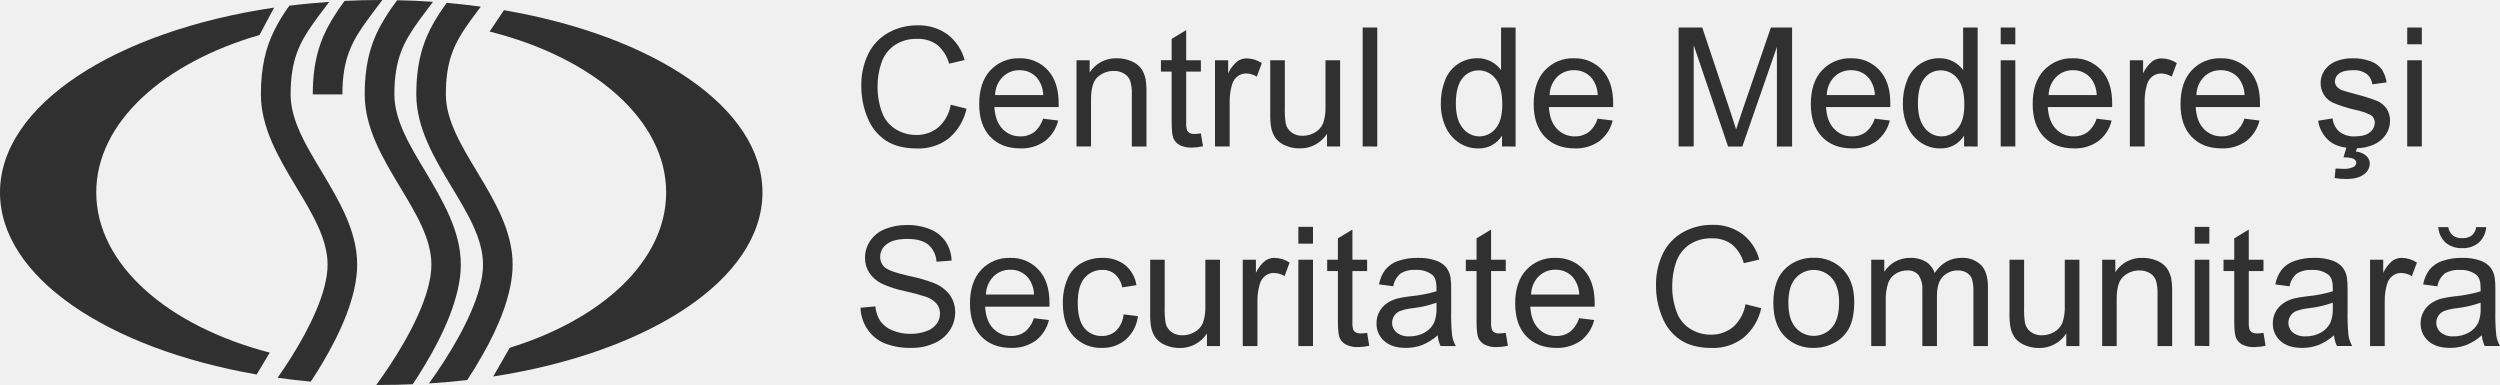
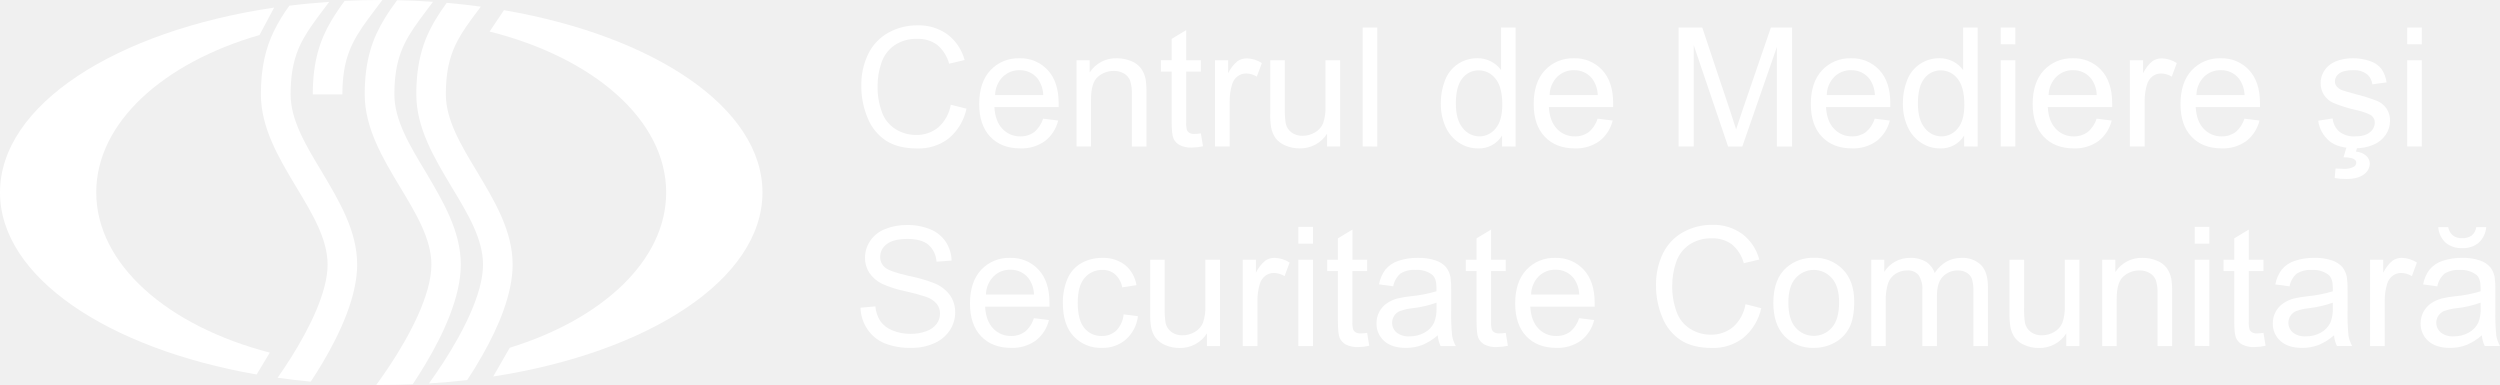
<svg xmlns="http://www.w3.org/2000/svg" width="878.99" height="135.34" viewBox="0 0 878.99 135.34">
  <g id="CMSC_logotype_w" transform="translate(-60.5 -182.33)">
-     <path id="Path_1" data-name="Path 1" d="M328.58,250c0,30.46-39.85,56.22-94.67,64.7l5.81-10.1c32.64-10.07,55-30.73,55-54.6,0-25.55-25.65-47.43-62.08-56.58l5.05-7.51h0C290.55,195,328.58,220.25,328.58,250Z" fill="#303030" />
-     <path id="Path_2" data-name="Path 2" d="M155.36,306.31,150.73,314c-52.51-9.16-90.23-34.34-90.23-64,0-30.78,40.68-56.75,96.38-65l-5.14,9.64c-33.93,9.8-57.4,30.88-57.4,55.32C94.34,275.3,119.48,297,155.36,306.31Z" fill="#303030" />
-     <path id="Path_3" data-name="Path 3" d="M186.08,275.38c0,11.16-6,24.14-12.15,34.49h0c-1.4,2.37-2.82,4.61-4.17,6.64-4-.36-7.83-.83-11.66-1.37,1.5-2.13,3.11-4.52,4.74-7.1,6.39-10.15,12.84-23,12.84-32.66,0-9-5.32-17.86-11-27.25-6.11-10.21-12.45-20.76-12.45-32.62,0-9.57,1.73-16.37,4.55-22.18a59,59,0,0,1,5.46-9c4.56-.57,9.22-1,14-1.34l-1.66,2.22c-1.46,1.93-2.8,3.7-4,5.42-5,7-7.9,13.18-7.9,24.9,0,9,5.32,17.86,11,27.25C179.74,253,186.08,263.52,186.08,275.38Z" fill="#303030" />
-     <path id="Path_4" data-name="Path 4" d="M194.93,182.33c-.73,1-1.44,1.93-2.15,2.86-1,1.29-1.9,2.53-2.77,3.71-5.76,7.82-9.13,14-9.13,26.61H170.47c0-11.58,2.53-19.1,6.43-25.74a85.138,85.138,0,0,1,4.77-7.13q6.35-.31,12.87-.31Z" fill="#303030" />
-     <path id="Path_5" data-name="Path 5" d="M222.52,275.38c0,11.37-6.22,24.6-12.49,35.05h0c-1.49,2.53-3,4.87-4.42,7h0q-5.475.24-11,.24h-1.82c1.39-1.9,2.94-4.1,4.54-6.52,7-10.52,14.85-25.05,14.85-35.76,0-9-5.32-17.86-11-27.25-6.12-10.21-12.45-20.76-12.45-32.62,0-12.12,2.78-19.79,7-26.66,1.33-2.2,2.81-4.31,4.4-6.45q6.39.1,12.61.56c-.57.75-1.13,1.51-1.68,2.23-1.1,1.47-2.16,2.85-3.12,4.19-5.54,7.6-8.78,13.75-8.78,26.13,0,9,5.32,17.86,11,27.25C216.18,253,222.52,263.52,222.52,275.38Z" fill="#303030" />
-     <path id="Path_6" data-name="Path 6" d="M240.74,275.38c0,10.22-5,22-10.61,31.81-1.77,3.15-3.6,6.11-5.35,8.75q-6.61.78-13.46,1.2c1.56-2.15,3.31-4.68,5.1-7.44,6.71-10.38,13.91-24.1,13.91-34.32,0-9-5.32-17.86-11-27.25-6.12-10.21-12.46-20.76-12.46-32.62,0-11.5,2.52-19,6.35-25.61h0a75.992,75.992,0,0,1,4.34-6.57c4.08.35,8.07.81,12,1.34-.13.19-.26.35-.39.52-1.74,2.31-3.32,4.4-4.71,6.43-4.57,6.65-7.2,12.74-7.2,23.89,0,9,5.33,17.86,11,27.25C234.4,253,240.74,263.52,240.74,275.38Z" fill="#303030" />
-     <path id="Path_7" data-name="Path 7" d="M394.79,219.15l5.53,1.39A18.62,18.62,0,0,1,394.06,231,17.25,17.25,0,0,1,383,234.53q-6.76,0-11-2.75a17.18,17.18,0,0,1-6.45-8,28.36,28.36,0,0,1-2.21-11.22,24.69,24.69,0,0,1,2.49-11.4,17.16,17.16,0,0,1,7.11-7.39,20.68,20.68,0,0,1,10.15-2.53,17.19,17.19,0,0,1,10.56,3.2,16.61,16.61,0,0,1,6,9l-5.45,1.28a13,13,0,0,0-4.22-6.65,11.27,11.27,0,0,0-7-2.08,13.54,13.54,0,0,0-8.06,2.31,12.16,12.16,0,0,0-4.55,6.21,24.85,24.85,0,0,0-1.32,8,25.451,25.451,0,0,0,1.56,9.32,11.56,11.56,0,0,0,4.84,5.95,13.46,13.46,0,0,0,7.1,2,11.89,11.89,0,0,0,7.88-2.68,13.72,13.72,0,0,0,4.36-7.95Z" fill="#303030" />
-     <path id="Path_8" data-name="Path 8" d="M427.24,224.05l5.31.66a13,13,0,0,1-4.65,7.22,14,14,0,0,1-8.68,2.57q-6.66,0-10.55-4.09t-3.89-11.49q0-7.65,3.94-11.88a13.33,13.33,0,0,1,10.21-4.22,13,13,0,0,1,9.94,4.14q3.84,4.14,3.85,11.64v1.37h-22.6q.29,5,2.82,7.65a8.42,8.42,0,0,0,6.34,2.66,7.85,7.85,0,0,0,4.82-1.49A9.87,9.87,0,0,0,427.24,224.05Zm-16.87-8.3H427.3a10.35,10.35,0,0,0-1.94-5.74,7.88,7.88,0,0,0-6.37-3,8.16,8.16,0,0,0-5.95,2.37A9.38,9.38,0,0,0,410.37,215.75Z" fill="#303030" />
-     <path id="Path_9" data-name="Path 9" d="M439,233.82V203.51h4.62v4.31a10.9,10.9,0,0,1,9.65-5,12.8,12.8,0,0,1,5,1,8,8,0,0,1,3.44,2.59,9.82,9.82,0,0,1,1.59,3.79,29.436,29.436,0,0,1,.29,5v18.64h-5.14V215.38a13.881,13.881,0,0,0-.6-4.7,5,5,0,0,0-2.12-2.48,6.78,6.78,0,0,0-3.59-.93,8.33,8.33,0,0,0-5.66,2.09q-2.38,2.08-2.38,7.9v16.56Z" fill="#303030" />
-     <path id="Path_10" data-name="Path 10" d="M482.72,229.22l.75,4.54a19.442,19.442,0,0,1-3.89.46,8.74,8.74,0,0,1-4.33-.89,4.87,4.87,0,0,1-2.17-2.33q-.63-1.44-.63-6.06V207.5h-3.77v-4h3.77V196l5.11-3.08v10.59h5.16v4h-5.16v17.73a9,9,0,0,0,.27,2.82,2.13,2.13,0,0,0,.88,1,3.42,3.42,0,0,0,1.76.37A17.178,17.178,0,0,0,482.72,229.22Z" fill="#303030" />
-     <path id="Path_11" data-name="Path 11" d="M487.69,233.82V203.51h4.62v4.59a12.46,12.46,0,0,1,3.27-4.25,5.68,5.68,0,0,1,3.3-1,10,10,0,0,1,5.28,1.66l-1.77,4.76a7.371,7.371,0,0,0-3.77-1.11,4.9,4.9,0,0,0-3,1,5.51,5.51,0,0,0-1.92,2.81,20.09,20.09,0,0,0-.85,6v15.87Z" fill="#303030" />
-     <path id="Path_12" data-name="Path 12" d="M527.08,233.82v-4.46a11.09,11.09,0,0,1-9.62,5.14,12.17,12.17,0,0,1-5-1,8.26,8.26,0,0,1-3.46-2.58,9.82,9.82,0,0,1-1.58-3.81,26.117,26.117,0,0,1-.31-4.79V203.51h5.13v16.81a29.681,29.681,0,0,0,.32,5.42,5.36,5.36,0,0,0,2.05,3.18,6.39,6.39,0,0,0,3.89,1.16,8.43,8.43,0,0,0,4.33-1.19,6.58,6.58,0,0,0,2.87-3.22,16.23,16.23,0,0,0,.84-5.92V203.51h5.14v30.31Z" fill="#303030" />
-     <path id="Path_13" data-name="Path 13" d="M539.61,233.82V192h5.13v41.85Z" fill="#303030" />
-     <path id="Path_14" data-name="Path 14" d="M588.61,233.82V230a9.42,9.42,0,0,1-8.48,4.51,11.91,11.91,0,0,1-6.66-2,13.071,13.071,0,0,1-4.71-5.58,19.289,19.289,0,0,1-1.67-8.23,21.469,21.469,0,0,1,1.51-8.23,11.9,11.9,0,0,1,4.54-5.67,12.16,12.16,0,0,1,6.76-2,10.15,10.15,0,0,1,4.89,1.16,10.27,10.27,0,0,1,3.48,3V192h5.11v41.85Zm-16.24-15.13q0,5.82,2.45,8.7a7.4,7.4,0,0,0,5.8,2.89,7.26,7.26,0,0,0,5.72-2.76q2.35-2.75,2.36-8.4c0-4.15-.8-7.19-2.4-9.14a7.38,7.38,0,0,0-5.91-2.91,7.13,7.13,0,0,0-5.72,2.8Q572.38,212.68,572.37,218.69Z" fill="#303030" />
-     <path id="Path_15" data-name="Path 15" d="M622.2,224.05l5.31.66a13,13,0,0,1-4.65,7.22,14,14,0,0,1-8.68,2.57q-6.64,0-10.54-4.09t-3.9-11.49q0-7.65,3.94-11.88a13.36,13.36,0,0,1,10.22-4.22,13,13,0,0,1,9.93,4.14q3.85,4.14,3.85,11.64v1.37h-22.6q.29,5,2.83,7.65a8.4,8.4,0,0,0,6.33,2.66,7.88,7.88,0,0,0,4.83-1.49,9.86,9.86,0,0,0,3.13-4.74Zm-16.86-8.3h16.92a10.27,10.27,0,0,0-1.94-5.74,7.88,7.88,0,0,0-6.36-3,8.18,8.18,0,0,0-6,2.37,9.42,9.42,0,0,0-2.62,6.37Z" fill="#303030" />
-     <path id="Path_16" data-name="Path 16" d="M650.69,233.82V192H659l9.91,29.63q1.37,4.14,2,6.19.72-2.28,2.23-6.7l10-29.12h7.45v41.85h-5.34v-35l-12.16,35h-5L656,198.2v35.62Z" fill="#303030" />
-     <path id="Path_17" data-name="Path 17" d="M719.64,224.05l5.31.66a13,13,0,0,1-4.65,7.22,14,14,0,0,1-8.68,2.57q-6.64,0-10.54-4.09t-3.9-11.49q0-7.65,3.94-11.88a13.36,13.36,0,0,1,10.22-4.22,13,13,0,0,1,9.93,4.14q3.86,4.14,3.85,11.64v1.37h-22.6q.28,5,2.83,7.65a8.4,8.4,0,0,0,6.33,2.66,7.88,7.88,0,0,0,4.83-1.49,9.86,9.86,0,0,0,3.13-4.74Zm-16.86-8.3H719.7a10.35,10.35,0,0,0-1.94-5.74,7.88,7.88,0,0,0-6.36-3,8.17,8.17,0,0,0-6,2.37,9.42,9.42,0,0,0-2.62,6.37Z" fill="#303030" />
-     <path id="Path_18" data-name="Path 18" d="M751.07,233.82V230a9.42,9.42,0,0,1-8.48,4.51,11.87,11.87,0,0,1-6.66-2,13.07,13.07,0,0,1-4.71-5.58,19.14,19.14,0,0,1-1.67-8.23,21.468,21.468,0,0,1,1.51-8.23,11.9,11.9,0,0,1,4.54-5.67,12.13,12.13,0,0,1,6.76-2,10.09,10.09,0,0,1,4.88,1.16,10.21,10.21,0,0,1,3.49,3V192h5.1v41.85Zm-16.24-15.13q0,5.82,2.45,8.7a7.4,7.4,0,0,0,5.8,2.89,7.26,7.26,0,0,0,5.72-2.76q2.36-2.75,2.35-8.4c0-4.15-.8-7.19-2.39-9.14a7.38,7.38,0,0,0-5.91-2.91,7.15,7.15,0,0,0-5.73,2.8Q734.83,212.68,734.83,218.69Z" fill="#303030" />
-     <path id="Path_19" data-name="Path 19" d="M763.94,197.88V192h5.14v5.91Zm0,35.94V203.51h5.14v30.31Z" fill="#303030" />
-     <path id="Path_20" data-name="Path 20" d="M797.65,224.05l5.3.66a12.88,12.88,0,0,1-4.65,7.22,14,14,0,0,1-8.67,2.57q-6.66,0-10.55-4.09t-3.9-11.49q0-7.65,3.94-11.88a13.36,13.36,0,0,1,10.22-4.22,13,13,0,0,1,9.93,4.14q3.86,4.14,3.86,11.64v1.37H780.49q.28,5,2.83,7.65a8.4,8.4,0,0,0,6.33,2.66,7.86,7.86,0,0,0,4.83-1.49,9.87,9.87,0,0,0,3.17-4.74Zm-16.87-8.3H797.7a10.2,10.2,0,0,0-1.94-5.74,7.86,7.86,0,0,0-6.36-3,8.14,8.14,0,0,0-5.95,2.37,9.381,9.381,0,0,0-2.67,6.37Z" fill="#303030" />
-     <path id="Path_21" data-name="Path 21" d="M809.35,233.82V203.51H814v4.59a12.459,12.459,0,0,1,3.27-4.25,5.68,5.68,0,0,1,3.3-1,10,10,0,0,1,5.28,1.66l-1.77,4.76a7.37,7.37,0,0,0-3.77-1.11,5,5,0,0,0-3,1,5.56,5.56,0,0,0-1.91,2.81,20.09,20.09,0,0,0-.85,6v15.87Z" fill="#303030" />
-     <path id="Path_22" data-name="Path 22" d="M849.62,224.05l5.31.66a13,13,0,0,1-4.65,7.22,14,14,0,0,1-8.68,2.57q-6.65,0-10.55-4.09t-3.89-11.49q0-7.65,3.94-11.88a13.33,13.33,0,0,1,10.21-4.22,13,13,0,0,1,9.94,4.14q3.86,4.14,3.85,11.64v1.37H832.5q.28,5,2.82,7.65a8.43,8.43,0,0,0,6.34,2.66,7.85,7.85,0,0,0,4.82-1.49,9.871,9.871,0,0,0,3.14-4.74Zm-16.87-8.3h16.93a10.35,10.35,0,0,0-1.94-5.74,7.88,7.88,0,0,0-6.37-3,8.16,8.16,0,0,0-6,2.37,9.38,9.38,0,0,0-2.62,6.37Z" fill="#303030" />
-     <path id="Path_23" data-name="Path 23" d="M875.56,224.77l5.08-.8a7.08,7.08,0,0,0,2.39,4.68,8.31,8.31,0,0,0,5.46,1.63q3.54,0,5.25-1.44a4.3,4.3,0,0,0,1.72-3.39,3.13,3.13,0,0,0-1.52-2.74,22.779,22.779,0,0,0-5.25-1.74,46.861,46.861,0,0,1-7.83-2.47,7.5,7.5,0,0,1-3.31-2.88,7.66,7.66,0,0,1-1.13-4.07,7.78,7.78,0,0,1,.93-3.75,8.381,8.381,0,0,1,2.52-2.87,10.62,10.62,0,0,1,3.27-1.5,15.88,15.88,0,0,1,4.44-.61,17.37,17.37,0,0,1,6.26,1,8.52,8.52,0,0,1,4,2.78,11.059,11.059,0,0,1,1.77,4.7l-5,.68a5.49,5.49,0,0,0-2-3.65A7.24,7.24,0,0,0,888,207q-3.54,0-5.05,1.17a3.42,3.42,0,0,0-1.51,2.74,2.869,2.869,0,0,0,.62,1.8,4.569,4.569,0,0,0,2,1.37c.52.19,2,.63,4.54,1.32a63.541,63.541,0,0,1,7.61,2.38,7.77,7.77,0,0,1,3.38,2.7,7.5,7.5,0,0,1,1.23,4.39,8.63,8.63,0,0,1-1.5,4.84,9.71,9.71,0,0,1-4.33,3.51,15.67,15.67,0,0,1-6.39,1.24q-5.91,0-9-2.45a11.42,11.42,0,0,1-4.04-7.24Zm8.91,12.87,1.48-5h3.83l-.95,3a6.06,6.06,0,0,1,3.66,1.5,3.72,3.72,0,0,1,1.23,2.7,4.76,4.76,0,0,1-2.06,3.78q-2.05,1.63-6.19,1.64a21.721,21.721,0,0,1-4.11-.34l.31-3.34c1.22.08,2.11.11,2.68.11a7,7,0,0,0,3.77-.74,1.68,1.68,0,0,0,.83-1.4,1.4,1.4,0,0,0-.33-.91,2.55,2.55,0,0,0-1.21-.69,11.231,11.231,0,0,0-2.94-.31Z" fill="#303030" />
-     <path id="Path_24" data-name="Path 24" d="M906.87,197.88V192H912v5.91Zm0,35.94V203.51H912v30.31Z" fill="#303030" />
-     <path id="Path_25" data-name="Path 25" d="M363.05,290.52l5.22-.46a11.61,11.61,0,0,0,1.73,5.15,9.46,9.46,0,0,0,4.21,3.26,16.05,16.05,0,0,0,6.42,1.24,15.39,15.39,0,0,0,5.6-.95,7.7,7.7,0,0,0,3.61-2.58A6,6,0,0,0,391,292.6a5.46,5.46,0,0,0-1.14-3.44,8.5,8.5,0,0,0-3.77-2.47,71.589,71.589,0,0,0-7.45-2,37.758,37.758,0,0,1-8.07-2.61,11.36,11.36,0,0,1-4.47-3.9,9.53,9.53,0,0,1-1.47-5.21,10.631,10.631,0,0,1,1.8-5.921,11.171,11.171,0,0,1,5.249-4.179,19.94,19.94,0,0,1,7.68-1.43,20.93,20.93,0,0,1,8.2,1.5,11.88,11.88,0,0,1,5.47,4.41,12.66,12.66,0,0,1,2.05,6.6l-5.31.39a8.56,8.56,0,0,0-2.89-6q-2.47-2-7.3-2c-3.35,0-5.78.61-7.32,1.84a5.49,5.49,0,0,0-2.29,4.43,4.76,4.76,0,0,0,1.62,3.71q1.61,1.46,8.35,3a53.421,53.421,0,0,1,9.26,2.67,12.66,12.66,0,0,1,5.4,4.26,10.4,10.4,0,0,1,1.74,5.95,11.43,11.43,0,0,1-1.91,6.3A12.58,12.58,0,0,1,389,303a19,19,0,0,1-8.06,1.64,24.14,24.14,0,0,1-9.52-1.65,13.37,13.37,0,0,1-6-5,14.14,14.14,0,0,1-2.37-7.47Z" fill="#303030" />
-     <path id="Path_26" data-name="Path 26" d="M424,294.2l5.31.65a12.9,12.9,0,0,1-4.65,7.23,14,14,0,0,1-8.68,2.56q-6.64,0-10.54-4.09t-3.9-11.49q0-7.65,3.94-11.87A13.33,13.33,0,0,1,415.71,273a13,13,0,0,1,9.93,4.14q3.86,4.14,3.85,11.65v1.37H406.86q.28,5,2.83,7.65a8.39,8.39,0,0,0,6.33,2.65,7.88,7.88,0,0,0,4.83-1.48A9.86,9.86,0,0,0,424,294.2Zm-16.86-8.31h16.92a10.21,10.21,0,0,0-1.94-5.73,7.88,7.88,0,0,0-6.36-3,8.14,8.14,0,0,0-5.95,2.37,9.36,9.36,0,0,0-2.66,6.36Z" fill="#303030" />
-     <path id="Path_27" data-name="Path 27" d="M455.55,292.86l5.05.65a13.05,13.05,0,0,1-4.24,8.18,12.32,12.32,0,0,1-8.37,2.95,13,13,0,0,1-10-4.06q-3.8-4.06-3.79-11.66a21,21,0,0,1,1.63-8.59,11.35,11.35,0,0,1,4.95-5.53A14.79,14.79,0,0,1,448,273a12.58,12.58,0,0,1,8.07,2.5,11.44,11.44,0,0,1,4,7.09l-5,.77a8.26,8.26,0,0,0-2.52-4.59,6.53,6.53,0,0,0-4.38-1.54,8,8,0,0,0-6.31,2.78c-1.62,1.86-2.43,4.79-2.43,8.81s.78,7,2.34,8.87a7.61,7.61,0,0,0,6.11,2.77,7.18,7.18,0,0,0,5.05-1.86,9.16,9.16,0,0,0,2.62-5.74Z" fill="#303030" />
-     <path id="Path_28" data-name="Path 28" d="M484.86,304v-4.45a11.09,11.09,0,0,1-9.61,5.13,12.329,12.329,0,0,1-5-1,8.3,8.3,0,0,1-3.46-2.59,9.549,9.549,0,0,1-1.58-3.81,26,26,0,0,1-.31-4.79V273.65H470v16.81a29.676,29.676,0,0,0,.32,5.42,5.32,5.32,0,0,0,2.05,3.18,6.31,6.31,0,0,0,3.88,1.16,8.45,8.45,0,0,0,4.34-1.18,6.6,6.6,0,0,0,2.87-3.23,16.19,16.19,0,0,0,.84-5.92V273.65h5.14V304Z" fill="#303030" />
-     <path id="Path_29" data-name="Path 29" d="M497.45,304V273.65h4.62v4.59a12.57,12.57,0,0,1,3.27-4.25,5.75,5.75,0,0,1,3.3-1,10.07,10.07,0,0,1,5.28,1.66l-1.77,4.77a7.29,7.29,0,0,0-3.77-1.12,4.85,4.85,0,0,0-3,1,5.36,5.36,0,0,0-1.91,2.81,19.661,19.661,0,0,0-.86,6V304Z" fill="#303030" />
-     <path id="Path_30" data-name="Path 30" d="M517,268v-5.91h5.14V268Zm0,36V273.65h5.14V304Z" fill="#303030" />
-     <path id="Path_31" data-name="Path 31" d="M541.18,299.36l.74,4.54a18.717,18.717,0,0,1-3.88.46,8.78,8.78,0,0,1-4.34-.89,4.94,4.94,0,0,1-2.17-2.32q-.63-1.44-.63-6.07V277.64h-3.77v-4h3.77v-7.51l5.11-3.08v10.59h5.17v4H536v17.73a8.93,8.93,0,0,0,.27,2.82,2.1,2.1,0,0,0,.89,1,3.35,3.35,0,0,0,1.75.37,15.829,15.829,0,0,0,2.27-.2Z" fill="#303030" />
-     <path id="Path_32" data-name="Path 32" d="M566,300.22a19.311,19.311,0,0,1-5.5,3.43,16,16,0,0,1-5.66,1q-5,0-7.68-2.44a8,8,0,0,1-2.68-6.23,8.251,8.251,0,0,1,1-4.07,8.4,8.4,0,0,1,2.65-2.95,12.37,12.37,0,0,1,3.7-1.69,38.534,38.534,0,0,1,4.57-.77,46.168,46.168,0,0,0,9.16-1.77v-1.34c0-2.09-.49-3.57-1.46-4.42a8.672,8.672,0,0,0-5.85-1.74,9.05,9.05,0,0,0-5.35,1.27,7.72,7.72,0,0,0-2.55,4.49l-5-.68a12.44,12.44,0,0,1,2.26-5.21,9.92,9.92,0,0,1,4.54-3.06A20.27,20.27,0,0,1,559,273a18.179,18.179,0,0,1,6.31.92,8.33,8.33,0,0,1,3.57,2.29,8.2,8.2,0,0,1,1.6,3.5,29.408,29.408,0,0,1,.25,4.74v6.85a72.4,72.4,0,0,0,.33,9.06,11.349,11.349,0,0,0,1.3,3.64H567A10.92,10.92,0,0,1,566,300.22Zm-.43-11.47a37.662,37.662,0,0,1-8.39,1.94,18.619,18.619,0,0,0-4.48,1,4.49,4.49,0,0,0-1.19,7.53,6.73,6.73,0,0,0,4.56,1.37,10.53,10.53,0,0,0,5.27-1.3,7.92,7.92,0,0,0,3.4-3.55,12.46,12.46,0,0,0,.83-5.14Z" fill="#303030" />
-     <path id="Path_33" data-name="Path 33" d="M589.92,299.36l.75,4.54a18.74,18.74,0,0,1-3.89.46,8.74,8.74,0,0,1-4.33-.89,4.94,4.94,0,0,1-2.17-2.32q-.63-1.44-.63-6.07V277.64h-3.77v-4h3.77v-7.51l5.11-3.08v10.59h5.16v4h-5.16v17.73a8.933,8.933,0,0,0,.27,2.82,2.08,2.08,0,0,0,.88,1,3.42,3.42,0,0,0,1.76.37A15.592,15.592,0,0,0,589.92,299.36Z" fill="#303030" />
-     <path id="Path_34" data-name="Path 34" d="M615.7,294.2l5.3.65a12.9,12.9,0,0,1-4.65,7.23,14,14,0,0,1-8.67,2.56q-6.66,0-10.55-4.09t-3.9-11.49q0-7.65,3.94-11.87A13.33,13.33,0,0,1,607.39,273a13,13,0,0,1,9.93,4.14q3.85,4.14,3.86,11.65v1.37H598.54q.29,5,2.83,7.65a8.39,8.39,0,0,0,6.33,2.65,7.86,7.86,0,0,0,4.83-1.48A9.87,9.87,0,0,0,615.7,294.2Zm-16.87-8.31h16.92a10.13,10.13,0,0,0-1.94-5.73,7.86,7.86,0,0,0-6.36-3,8.14,8.14,0,0,0-6,2.37A9.36,9.36,0,0,0,598.83,285.89Z" fill="#303030" />
-     <path id="Path_35" data-name="Path 35" d="M674.21,289.29l5.53,1.4a18.65,18.65,0,0,1-6.26,10.4,17.25,17.25,0,0,1-11.06,3.58q-6.76,0-11-2.75a17.18,17.18,0,0,1-6.45-8,28.37,28.37,0,0,1-2.22-11.22,24.751,24.751,0,0,1,2.5-11.4,17.1,17.1,0,0,1,7.11-7.39,20.779,20.779,0,0,1,10.14-2.53,17.14,17.14,0,0,1,10.56,3.2,16.569,16.569,0,0,1,6,9l-5.45,1.29a12.85,12.85,0,0,0-4.23-6.65,11.22,11.22,0,0,0-7-2.09,13.52,13.52,0,0,0-8.06,2.31,12.2,12.2,0,0,0-4.55,6.21,24.909,24.909,0,0,0-1.32,8A25.43,25.43,0,0,0,650,292a11.58,11.58,0,0,0,4.84,6,13.54,13.54,0,0,0,7.1,2,11.91,11.91,0,0,0,7.88-2.68A13.72,13.72,0,0,0,674.21,289.29Z" fill="#303030" />
-     <path id="Path_36" data-name="Path 36" d="M684,288.8q0-8.42,4.69-12.47a14.11,14.11,0,0,1,9.53-3.37,13.61,13.61,0,0,1,10.22,4.1q4,4.1,4,11.32,0,5.85-1.75,9.2a12.4,12.4,0,0,1-5.11,5.21,14.86,14.86,0,0,1-7.32,1.85,13.64,13.64,0,0,1-10.29-4.08Q684,296.48,684,288.8Zm5.29,0c0,3.89.84,6.79,2.54,8.72a8.45,8.45,0,0,0,12.75,0c1.7-1.94,2.54-4.9,2.54-8.88q0-5.62-2.55-8.52a8.47,8.47,0,0,0-12.74,0c-1.71,1.88-2.55,4.8-2.55,8.68Z" fill="#303030" />
-     <path id="Path_37" data-name="Path 37" d="M718.42,304V273.65H723v4.25a10.8,10.8,0,0,1,3.8-3.58,10.681,10.681,0,0,1,5.4-1.32,10,10,0,0,1,5.52,1.4,7.48,7.48,0,0,1,3,3.91q3.6-5.31,9.37-5.31a9.25,9.25,0,0,1,6.93,2.5q2.43,2.51,2.43,7.69V304h-5.11V284.87a14.121,14.121,0,0,0-.5-4.44,4.33,4.33,0,0,0-1.81-2.19,5.71,5.71,0,0,0-3.09-.82,7.17,7.17,0,0,0-5.3,2.12q-2.11,2.13-2.12,6.81V304h-5.13V284.27a8.63,8.63,0,0,0-1.26-5.14,4.77,4.77,0,0,0-4.11-1.71,7.47,7.47,0,0,0-4,1.14,6.43,6.43,0,0,0-2.67,3.34,18.769,18.769,0,0,0-.83,6.33V304Z" fill="#303030" />
-     <path id="Path_38" data-name="Path 38" d="M787,304v-4.45a11.09,11.09,0,0,1-9.62,5.13,12.33,12.33,0,0,1-5-1,8.26,8.26,0,0,1-3.45-2.59,9.55,9.55,0,0,1-1.58-3.81,25.759,25.759,0,0,1-.32-4.79V273.65h5.14v16.81a30,30,0,0,0,.31,5.42,5.369,5.369,0,0,0,2.06,3.18,6.29,6.29,0,0,0,3.88,1.16,8.45,8.45,0,0,0,4.34-1.18,6.6,6.6,0,0,0,2.87-3.23,16.19,16.19,0,0,0,.84-5.92V273.65h5.14V304Z" fill="#303030" />
-     <path id="Path_39" data-name="Path 39" d="M799.62,304V273.65h4.62V278a10.9,10.9,0,0,1,9.65-5,12.58,12.58,0,0,1,5,1,7.92,7.92,0,0,1,3.44,2.58,9.882,9.882,0,0,1,1.6,3.8,29.22,29.22,0,0,1,.29,5V304h-5.14V285.52a13.78,13.78,0,0,0-.6-4.69,5,5,0,0,0-2.13-2.49,6.84,6.84,0,0,0-3.58-.92,8.28,8.28,0,0,0-5.66,2.08c-1.59,1.39-2.39,4-2.39,7.91V304Z" fill="#303030" />
-     <path id="Path_40" data-name="Path 40" d="M832.15,268v-5.91h5.14V268Zm0,35.93V273.65h5.14V304Z" fill="#303030" />
-     <path id="Path_41" data-name="Path 41" d="M856.33,299.36l.74,4.54a18.718,18.718,0,0,1-3.88.46,8.78,8.78,0,0,1-4.34-.89,4.94,4.94,0,0,1-2.17-2.32q-.63-1.44-.63-6.07V277.64h-3.77v-4h3.77v-7.51l5.11-3.08v10.59h5.17v4h-5.17v17.73a8.928,8.928,0,0,0,.27,2.82,2.1,2.1,0,0,0,.89,1,3.38,3.38,0,0,0,1.75.37,15.832,15.832,0,0,0,2.26-.2Z" fill="#303030" />
-     <path id="Path_42" data-name="Path 42" d="M881.13,300.22a19.169,19.169,0,0,1-5.5,3.43,16,16,0,0,1-5.66,1q-5,0-7.68-2.44a8,8,0,0,1-2.68-6.23,8.41,8.41,0,0,1,3.67-7,12.2,12.2,0,0,1,3.69-1.69,38.528,38.528,0,0,1,4.57-.77,46.173,46.173,0,0,0,9.16-1.77c0-.7,0-1.15,0-1.34,0-2.09-.49-3.57-1.46-4.42a8.672,8.672,0,0,0-5.85-1.74,9.05,9.05,0,0,0-5.35,1.27,7.72,7.72,0,0,0-2.55,4.49l-5-.68a12.439,12.439,0,0,1,2.26-5.21,9.92,9.92,0,0,1,4.54-3.06,20.311,20.311,0,0,1,6.87-1.07,18.14,18.14,0,0,1,6.31.92,8.33,8.33,0,0,1,3.57,2.29,8.2,8.2,0,0,1,1.6,3.5,29.066,29.066,0,0,1,.26,4.74v6.85a73.2,73.2,0,0,0,.32,9.06,11.348,11.348,0,0,0,1.3,3.64h-5.36A10.7,10.7,0,0,1,881.13,300.22Zm-.43-11.47a37.519,37.519,0,0,1-8.39,1.94,18.619,18.619,0,0,0-4.48,1,4.49,4.49,0,0,0-1.19,7.53,6.73,6.73,0,0,0,4.56,1.37,10.54,10.54,0,0,0,5.28-1.3,8,8,0,0,0,3.39-3.55,12.462,12.462,0,0,0,.83-5.14Z" fill="#303030" />
-     <path id="Path_43" data-name="Path 43" d="M893.8,304V273.65h4.63v4.59a12.57,12.57,0,0,1,3.26-4.25,5.75,5.75,0,0,1,3.3-1,10.07,10.07,0,0,1,5.28,1.66l-1.77,4.77a7.289,7.289,0,0,0-3.77-1.12,4.85,4.85,0,0,0-3,1,5.42,5.42,0,0,0-1.91,2.81,19.659,19.659,0,0,0-.86,6V304Z" fill="#303030" />
-     <path id="Path_44" data-name="Path 44" d="M933.1,300.22a19.131,19.131,0,0,1-5.49,3.43,16,16,0,0,1-5.67,1q-5,0-7.67-2.44a8,8,0,0,1-2.69-6.23,8.47,8.47,0,0,1,3.67-7,12.26,12.26,0,0,1,3.7-1.69,38.283,38.283,0,0,1,4.56-.77,46.167,46.167,0,0,0,9.16-1.77v-1.34c0-2.09-.48-3.57-1.45-4.42a8.672,8.672,0,0,0-5.85-1.74,9.09,9.09,0,0,0-5.36,1.27,7.72,7.72,0,0,0-2.55,4.49l-5-.68a12.43,12.43,0,0,1,2.25-5.21,10,10,0,0,1,4.54-3.06,20.329,20.329,0,0,1,6.88-1.07,18.18,18.18,0,0,1,6.31.92A8.35,8.35,0,0,1,936,276.2a8.09,8.09,0,0,1,1.6,3.5,29.072,29.072,0,0,1,.26,4.74v6.85a72.389,72.389,0,0,0,.33,9.06,11.351,11.351,0,0,0,1.3,3.64h-5.37A10.922,10.922,0,0,1,933.1,300.22Zm-.43-11.47a37.519,37.519,0,0,1-8.39,1.94,18.742,18.742,0,0,0-4.48,1,4.4,4.4,0,0,0-2,1.67,4.52,4.52,0,0,0,.84,5.86,6.69,6.69,0,0,0,4.55,1.37,10.54,10.54,0,0,0,5.28-1.3,8,8,0,0,0,3.4-3.55,12.479,12.479,0,0,0,.82-5.14Zm-1.54-26.57h3.51a8.22,8.22,0,0,1-2.61,5.47,8.47,8.47,0,0,1-5.81,1.92,8.59,8.59,0,0,1-5.83-1.9,8.23,8.23,0,0,1-2.61-5.49h3.51a4.78,4.78,0,0,0,1.58,2.89,4.9,4.9,0,0,0,3.18,1,5.6,5.6,0,0,0,3.5-.93,4.69,4.69,0,0,0,1.58-2.96Z" fill="#303030" />
+     <path id="Path_1" data-name="Path 1" d="M328.58,250c0,30.46-39.85,56.22-94.67,64.7l5.81-10.1c32.64-10.07,55-30.73,55-54.6,0-25.55-25.65-47.43-62.08-56.58l5.05-7.51h0C290.55,195,328.58,220.25,328.58,250Z" fill="#fff" />
+     <path id="Path_2" data-name="Path 2" d="M155.36,306.31,150.73,314c-52.51-9.16-90.23-34.34-90.23-64,0-30.78,40.68-56.75,96.38-65l-5.14,9.64c-33.93,9.8-57.4,30.88-57.4,55.32C94.34,275.3,119.48,297,155.36,306.31Z" fill="#fff" />
+     <path id="Path_3" data-name="Path 3" d="M186.08,275.38c0,11.16-6,24.14-12.15,34.49h0c-1.4,2.37-2.82,4.61-4.17,6.64-4-.36-7.83-.83-11.66-1.37,1.5-2.13,3.11-4.52,4.74-7.1,6.39-10.15,12.84-23,12.84-32.66,0-9-5.32-17.86-11-27.25-6.11-10.21-12.45-20.76-12.45-32.62,0-9.57,1.73-16.37,4.55-22.18a59,59,0,0,1,5.46-9c4.56-.57,9.22-1,14-1.34l-1.66,2.22c-1.46,1.93-2.8,3.7-4,5.42-5,7-7.9,13.18-7.9,24.9,0,9,5.32,17.86,11,27.25C179.74,253,186.08,263.52,186.08,275.38Z" fill="#fff" />
+     <path id="Path_4" data-name="Path 4" d="M194.93,182.33c-.73,1-1.44,1.93-2.15,2.86-1,1.29-1.9,2.53-2.77,3.71-5.76,7.82-9.13,14-9.13,26.61H170.47c0-11.58,2.53-19.1,6.43-25.74a85.138,85.138,0,0,1,4.77-7.13q6.35-.31,12.87-.31Z" fill="#fff" />
+     <path id="Path_5" data-name="Path 5" d="M222.52,275.38c0,11.37-6.22,24.6-12.49,35.05h0c-1.49,2.53-3,4.87-4.42,7h0q-5.475.24-11,.24h-1.82c1.39-1.9,2.94-4.1,4.54-6.52,7-10.52,14.85-25.05,14.85-35.76,0-9-5.32-17.86-11-27.25-6.12-10.21-12.45-20.76-12.45-32.62,0-12.12,2.78-19.79,7-26.66,1.33-2.2,2.81-4.31,4.4-6.45q6.39.1,12.61.56c-.57.75-1.13,1.51-1.68,2.23-1.1,1.47-2.16,2.85-3.12,4.19-5.54,7.6-8.78,13.75-8.78,26.13,0,9,5.32,17.86,11,27.25C216.18,253,222.52,263.52,222.52,275.38Z" fill="#fff" />
+     <path id="Path_6" data-name="Path 6" d="M240.74,275.38c0,10.22-5,22-10.61,31.81-1.77,3.15-3.6,6.11-5.35,8.75q-6.61.78-13.46,1.2c1.56-2.15,3.31-4.68,5.1-7.44,6.71-10.38,13.91-24.1,13.91-34.32,0-9-5.32-17.86-11-27.25-6.12-10.21-12.46-20.76-12.46-32.62,0-11.5,2.52-19,6.35-25.61h0a75.992,75.992,0,0,1,4.34-6.57c4.08.35,8.07.81,12,1.34-.13.19-.26.35-.39.52-1.74,2.31-3.32,4.4-4.71,6.43-4.57,6.65-7.2,12.74-7.2,23.89,0,9,5.33,17.86,11,27.25C234.4,253,240.74,263.52,240.74,275.38Z" fill="#fff" />
+     <path id="Path_7" data-name="Path 7" d="M394.79,219.15l5.53,1.39A18.62,18.62,0,0,1,394.06,231,17.25,17.25,0,0,1,383,234.53q-6.76,0-11-2.75a17.18,17.18,0,0,1-6.45-8,28.36,28.36,0,0,1-2.21-11.22,24.69,24.69,0,0,1,2.49-11.4,17.16,17.16,0,0,1,7.11-7.39,20.68,20.68,0,0,1,10.15-2.53,17.19,17.19,0,0,1,10.56,3.2,16.61,16.61,0,0,1,6,9l-5.45,1.28a13,13,0,0,0-4.22-6.65,11.27,11.27,0,0,0-7-2.08,13.54,13.54,0,0,0-8.06,2.31,12.16,12.16,0,0,0-4.55,6.21,24.85,24.85,0,0,0-1.32,8,25.451,25.451,0,0,0,1.56,9.32,11.56,11.56,0,0,0,4.84,5.95,13.46,13.46,0,0,0,7.1,2,11.89,11.89,0,0,0,7.88-2.68,13.72,13.72,0,0,0,4.36-7.95Z" fill="#fff" />
+     <path id="Path_8" data-name="Path 8" d="M427.24,224.05l5.31.66a13,13,0,0,1-4.65,7.22,14,14,0,0,1-8.68,2.57q-6.66,0-10.55-4.09t-3.89-11.49q0-7.65,3.94-11.88a13.33,13.33,0,0,1,10.21-4.22,13,13,0,0,1,9.94,4.14q3.84,4.14,3.85,11.64v1.37h-22.6q.29,5,2.82,7.65a8.42,8.42,0,0,0,6.34,2.66,7.85,7.85,0,0,0,4.82-1.49A9.87,9.87,0,0,0,427.24,224.05Zm-16.87-8.3H427.3a10.35,10.35,0,0,0-1.94-5.74,7.88,7.88,0,0,0-6.37-3,8.16,8.16,0,0,0-5.95,2.37A9.38,9.38,0,0,0,410.37,215.75Z" fill="#fff" />
+     <path id="Path_9" data-name="Path 9" d="M439,233.82V203.51h4.62v4.31a10.9,10.9,0,0,1,9.65-5,12.8,12.8,0,0,1,5,1,8,8,0,0,1,3.44,2.59,9.82,9.82,0,0,1,1.59,3.79,29.436,29.436,0,0,1,.29,5v18.64h-5.14V215.38a13.881,13.881,0,0,0-.6-4.7,5,5,0,0,0-2.12-2.48,6.78,6.78,0,0,0-3.59-.93,8.33,8.33,0,0,0-5.66,2.09q-2.38,2.08-2.38,7.9v16.56Z" fill="#fff" />
+     <path id="Path_10" data-name="Path 10" d="M482.72,229.22l.75,4.54a19.442,19.442,0,0,1-3.89.46,8.74,8.74,0,0,1-4.33-.89,4.87,4.87,0,0,1-2.17-2.33q-.63-1.44-.63-6.06V207.5h-3.77v-4h3.77V196l5.11-3.08v10.59h5.16v4h-5.16v17.73a9,9,0,0,0,.27,2.82,2.13,2.13,0,0,0,.88,1,3.42,3.42,0,0,0,1.76.37A17.178,17.178,0,0,0,482.72,229.22Z" fill="#fff" />
+     <path id="Path_11" data-name="Path 11" d="M487.69,233.82V203.51h4.62v4.59a12.46,12.46,0,0,1,3.27-4.25,5.68,5.68,0,0,1,3.3-1,10,10,0,0,1,5.28,1.66l-1.77,4.76a7.371,7.371,0,0,0-3.77-1.11,4.9,4.9,0,0,0-3,1,5.51,5.51,0,0,0-1.92,2.81,20.09,20.09,0,0,0-.85,6v15.87Z" fill="#fff" />
+     <path id="Path_12" data-name="Path 12" d="M527.08,233.82v-4.46a11.09,11.09,0,0,1-9.62,5.14,12.17,12.17,0,0,1-5-1,8.26,8.26,0,0,1-3.46-2.58,9.82,9.82,0,0,1-1.58-3.81,26.117,26.117,0,0,1-.31-4.79V203.51h5.13v16.81a29.681,29.681,0,0,0,.32,5.42,5.36,5.36,0,0,0,2.05,3.18,6.39,6.39,0,0,0,3.89,1.16,8.43,8.43,0,0,0,4.33-1.19,6.58,6.58,0,0,0,2.87-3.22,16.23,16.23,0,0,0,.84-5.92V203.51h5.14v30.31Z" fill="#fff" />
+     <path id="Path_13" data-name="Path 13" d="M539.61,233.82V192h5.13v41.85Z" fill="#fff" />
+     <path id="Path_14" data-name="Path 14" d="M588.61,233.82V230a9.42,9.42,0,0,1-8.48,4.51,11.91,11.91,0,0,1-6.66-2,13.071,13.071,0,0,1-4.71-5.58,19.289,19.289,0,0,1-1.67-8.23,21.469,21.469,0,0,1,1.51-8.23,11.9,11.9,0,0,1,4.54-5.67,12.16,12.16,0,0,1,6.76-2,10.15,10.15,0,0,1,4.89,1.16,10.27,10.27,0,0,1,3.48,3V192h5.11v41.85Zm-16.24-15.13q0,5.82,2.45,8.7a7.4,7.4,0,0,0,5.8,2.89,7.26,7.26,0,0,0,5.72-2.76q2.35-2.75,2.36-8.4c0-4.15-.8-7.19-2.4-9.14a7.38,7.38,0,0,0-5.91-2.91,7.13,7.13,0,0,0-5.72,2.8Q572.38,212.68,572.37,218.69Z" fill="#fff" />
+     <path id="Path_15" data-name="Path 15" d="M622.2,224.05l5.31.66a13,13,0,0,1-4.65,7.22,14,14,0,0,1-8.68,2.57q-6.64,0-10.54-4.09t-3.9-11.49q0-7.65,3.94-11.88a13.36,13.36,0,0,1,10.22-4.22,13,13,0,0,1,9.93,4.14q3.85,4.14,3.85,11.64v1.37h-22.6q.29,5,2.83,7.65a8.4,8.4,0,0,0,6.33,2.66,7.88,7.88,0,0,0,4.83-1.49,9.86,9.86,0,0,0,3.13-4.74Zm-16.86-8.3h16.92a10.27,10.27,0,0,0-1.94-5.74,7.88,7.88,0,0,0-6.36-3,8.18,8.18,0,0,0-6,2.37,9.42,9.42,0,0,0-2.62,6.37Z" fill="#fff" />
+     <path id="Path_16" data-name="Path 16" d="M650.69,233.82V192H659l9.91,29.63q1.37,4.14,2,6.19.72-2.28,2.23-6.7l10-29.12h7.45v41.85h-5.34v-35l-12.16,35h-5L656,198.2v35.62Z" fill="#fff" />
+     <path id="Path_17" data-name="Path 17" d="M719.64,224.05l5.31.66a13,13,0,0,1-4.65,7.22,14,14,0,0,1-8.68,2.57q-6.64,0-10.54-4.09t-3.9-11.49q0-7.65,3.94-11.88a13.36,13.36,0,0,1,10.22-4.22,13,13,0,0,1,9.93,4.14q3.86,4.14,3.85,11.64v1.37h-22.6q.28,5,2.83,7.65a8.4,8.4,0,0,0,6.33,2.66,7.88,7.88,0,0,0,4.83-1.49,9.86,9.86,0,0,0,3.13-4.74Zm-16.86-8.3H719.7a10.35,10.35,0,0,0-1.94-5.74,7.88,7.88,0,0,0-6.36-3,8.17,8.17,0,0,0-6,2.37,9.42,9.42,0,0,0-2.62,6.37Z" fill="#fff" />
+     <path id="Path_18" data-name="Path 18" d="M751.07,233.82V230a9.42,9.42,0,0,1-8.48,4.51,11.87,11.87,0,0,1-6.66-2,13.07,13.07,0,0,1-4.71-5.58,19.14,19.14,0,0,1-1.67-8.23,21.468,21.468,0,0,1,1.51-8.23,11.9,11.9,0,0,1,4.54-5.67,12.13,12.13,0,0,1,6.76-2,10.09,10.09,0,0,1,4.88,1.16,10.21,10.21,0,0,1,3.49,3V192h5.1v41.85Zm-16.24-15.13q0,5.82,2.45,8.7a7.4,7.4,0,0,0,5.8,2.89,7.26,7.26,0,0,0,5.72-2.76q2.36-2.75,2.35-8.4c0-4.15-.8-7.19-2.39-9.14a7.38,7.38,0,0,0-5.91-2.91,7.15,7.15,0,0,0-5.73,2.8Q734.83,212.68,734.83,218.69Z" fill="#fff" />
+     <path id="Path_19" data-name="Path 19" d="M763.94,197.88V192h5.14v5.91Zm0,35.94V203.51h5.14v30.31Z" fill="#fff" />
+     <path id="Path_20" data-name="Path 20" d="M797.65,224.05l5.3.66a12.88,12.88,0,0,1-4.65,7.22,14,14,0,0,1-8.67,2.57q-6.66,0-10.55-4.09t-3.9-11.49q0-7.65,3.94-11.88a13.36,13.36,0,0,1,10.22-4.22,13,13,0,0,1,9.93,4.14q3.86,4.14,3.86,11.64v1.37H780.49q.28,5,2.83,7.65a8.4,8.4,0,0,0,6.33,2.66,7.86,7.86,0,0,0,4.83-1.49,9.87,9.87,0,0,0,3.17-4.74Zm-16.87-8.3H797.7a10.2,10.2,0,0,0-1.94-5.74,7.86,7.86,0,0,0-6.36-3,8.14,8.14,0,0,0-5.95,2.37,9.381,9.381,0,0,0-2.67,6.37Z" fill="#fff" />
+     <path id="Path_21" data-name="Path 21" d="M809.35,233.82V203.51H814v4.59a12.459,12.459,0,0,1,3.27-4.25,5.68,5.68,0,0,1,3.3-1,10,10,0,0,1,5.28,1.66l-1.77,4.76a7.37,7.37,0,0,0-3.77-1.11,5,5,0,0,0-3,1,5.56,5.56,0,0,0-1.91,2.81,20.09,20.09,0,0,0-.85,6v15.87Z" fill="#fff" />
+     <path id="Path_22" data-name="Path 22" d="M849.62,224.05l5.31.66a13,13,0,0,1-4.65,7.22,14,14,0,0,1-8.68,2.57q-6.65,0-10.55-4.09t-3.89-11.49q0-7.65,3.94-11.88a13.33,13.33,0,0,1,10.21-4.22,13,13,0,0,1,9.94,4.14q3.86,4.14,3.85,11.64v1.37H832.5q.28,5,2.82,7.65a8.43,8.43,0,0,0,6.34,2.66,7.85,7.85,0,0,0,4.82-1.49,9.871,9.871,0,0,0,3.14-4.74Zm-16.87-8.3h16.93a10.35,10.35,0,0,0-1.94-5.74,7.88,7.88,0,0,0-6.37-3,8.16,8.16,0,0,0-6,2.37,9.38,9.38,0,0,0-2.62,6.37Z" fill="#fff" />
+     <path id="Path_23" data-name="Path 23" d="M875.56,224.77l5.08-.8a7.08,7.08,0,0,0,2.39,4.68,8.31,8.31,0,0,0,5.46,1.63q3.54,0,5.25-1.44a4.3,4.3,0,0,0,1.72-3.39,3.13,3.13,0,0,0-1.52-2.74,22.779,22.779,0,0,0-5.25-1.74,46.861,46.861,0,0,1-7.83-2.47,7.5,7.5,0,0,1-3.31-2.88,7.66,7.66,0,0,1-1.13-4.07,7.78,7.78,0,0,1,.93-3.75,8.381,8.381,0,0,1,2.52-2.87,10.62,10.62,0,0,1,3.27-1.5,15.88,15.88,0,0,1,4.44-.61,17.37,17.37,0,0,1,6.26,1,8.52,8.52,0,0,1,4,2.78,11.059,11.059,0,0,1,1.77,4.7l-5,.68a5.49,5.49,0,0,0-2-3.65A7.24,7.24,0,0,0,888,207q-3.54,0-5.05,1.17a3.42,3.42,0,0,0-1.51,2.74,2.869,2.869,0,0,0,.62,1.8,4.569,4.569,0,0,0,2,1.37c.52.19,2,.63,4.54,1.32a63.541,63.541,0,0,1,7.61,2.38,7.77,7.77,0,0,1,3.38,2.7,7.5,7.5,0,0,1,1.23,4.39,8.63,8.63,0,0,1-1.5,4.84,9.71,9.71,0,0,1-4.33,3.51,15.67,15.67,0,0,1-6.39,1.24q-5.91,0-9-2.45a11.42,11.42,0,0,1-4.04-7.24Zm8.91,12.87,1.48-5h3.83l-.95,3a6.06,6.06,0,0,1,3.66,1.5,3.72,3.72,0,0,1,1.23,2.7,4.76,4.76,0,0,1-2.06,3.78q-2.05,1.63-6.19,1.64a21.721,21.721,0,0,1-4.11-.34l.31-3.34c1.22.08,2.11.11,2.68.11a7,7,0,0,0,3.77-.74,1.68,1.68,0,0,0,.83-1.4,1.4,1.4,0,0,0-.33-.91,2.55,2.55,0,0,0-1.21-.69,11.231,11.231,0,0,0-2.94-.31Z" fill="#fff" />
+     <path id="Path_24" data-name="Path 24" d="M906.87,197.88V192H912v5.91Zm0,35.94V203.51H912v30.31Z" fill="#fff" />
+     <path id="Path_25" data-name="Path 25" d="M363.05,290.52l5.22-.46a11.61,11.61,0,0,0,1.73,5.15,9.46,9.46,0,0,0,4.21,3.26,16.05,16.05,0,0,0,6.42,1.24,15.39,15.39,0,0,0,5.6-.95,7.7,7.7,0,0,0,3.61-2.58A6,6,0,0,0,391,292.6a5.46,5.46,0,0,0-1.14-3.44,8.5,8.5,0,0,0-3.77-2.47,71.589,71.589,0,0,0-7.45-2,37.758,37.758,0,0,1-8.07-2.61,11.36,11.36,0,0,1-4.47-3.9,9.53,9.53,0,0,1-1.47-5.21,10.631,10.631,0,0,1,1.8-5.921,11.171,11.171,0,0,1,5.249-4.179,19.94,19.94,0,0,1,7.68-1.43,20.93,20.93,0,0,1,8.2,1.5,11.88,11.88,0,0,1,5.47,4.41,12.66,12.66,0,0,1,2.05,6.6l-5.31.39a8.56,8.56,0,0,0-2.89-6q-2.47-2-7.3-2c-3.35,0-5.78.61-7.32,1.84a5.49,5.49,0,0,0-2.29,4.43,4.76,4.76,0,0,0,1.62,3.71q1.61,1.46,8.35,3a53.421,53.421,0,0,1,9.26,2.67,12.66,12.66,0,0,1,5.4,4.26,10.4,10.4,0,0,1,1.74,5.95,11.43,11.43,0,0,1-1.91,6.3A12.58,12.58,0,0,1,389,303a19,19,0,0,1-8.06,1.64,24.14,24.14,0,0,1-9.52-1.65,13.37,13.37,0,0,1-6-5,14.14,14.14,0,0,1-2.37-7.47Z" fill="#fff" />
+     <path id="Path_26" data-name="Path 26" d="M424,294.2l5.31.65a12.9,12.9,0,0,1-4.65,7.23,14,14,0,0,1-8.68,2.56q-6.64,0-10.54-4.09t-3.9-11.49q0-7.65,3.94-11.87A13.33,13.33,0,0,1,415.71,273a13,13,0,0,1,9.93,4.14q3.86,4.14,3.85,11.65v1.37H406.86q.28,5,2.83,7.65a8.39,8.39,0,0,0,6.33,2.65,7.88,7.88,0,0,0,4.83-1.48A9.86,9.86,0,0,0,424,294.2Zm-16.86-8.31h16.92a10.21,10.21,0,0,0-1.94-5.73,7.88,7.88,0,0,0-6.36-3,8.14,8.14,0,0,0-5.95,2.37,9.36,9.36,0,0,0-2.66,6.36Z" fill="#fff" />
+     <path id="Path_27" data-name="Path 27" d="M455.55,292.86l5.05.65a13.05,13.05,0,0,1-4.24,8.18,12.32,12.32,0,0,1-8.37,2.95,13,13,0,0,1-10-4.06q-3.8-4.06-3.79-11.66a21,21,0,0,1,1.63-8.59,11.35,11.35,0,0,1,4.95-5.53A14.79,14.79,0,0,1,448,273a12.58,12.58,0,0,1,8.07,2.5,11.44,11.44,0,0,1,4,7.09l-5,.77a8.26,8.26,0,0,0-2.52-4.59,6.53,6.53,0,0,0-4.38-1.54,8,8,0,0,0-6.31,2.78c-1.62,1.86-2.43,4.79-2.43,8.81s.78,7,2.34,8.87a7.61,7.61,0,0,0,6.11,2.77,7.18,7.18,0,0,0,5.05-1.86,9.16,9.16,0,0,0,2.62-5.74Z" fill="#fff" />
+     <path id="Path_28" data-name="Path 28" d="M484.86,304v-4.45a11.09,11.09,0,0,1-9.61,5.13,12.329,12.329,0,0,1-5-1,8.3,8.3,0,0,1-3.46-2.59,9.549,9.549,0,0,1-1.58-3.81,26,26,0,0,1-.31-4.79V273.65H470v16.81a29.676,29.676,0,0,0,.32,5.42,5.32,5.32,0,0,0,2.05,3.18,6.31,6.31,0,0,0,3.88,1.16,8.45,8.45,0,0,0,4.34-1.18,6.6,6.6,0,0,0,2.87-3.23,16.19,16.19,0,0,0,.84-5.92V273.65h5.14V304Z" fill="#fff" />
+     <path id="Path_29" data-name="Path 29" d="M497.45,304V273.65h4.62v4.59a12.57,12.57,0,0,1,3.27-4.25,5.75,5.75,0,0,1,3.3-1,10.07,10.07,0,0,1,5.28,1.66l-1.77,4.77a7.29,7.29,0,0,0-3.77-1.12,4.85,4.85,0,0,0-3,1,5.36,5.36,0,0,0-1.91,2.81,19.661,19.661,0,0,0-.86,6V304Z" fill="#fff" />
+     <path id="Path_30" data-name="Path 30" d="M517,268v-5.91h5.14V268Zm0,36V273.65h5.14V304Z" fill="#fff" />
+     <path id="Path_31" data-name="Path 31" d="M541.18,299.36l.74,4.54a18.717,18.717,0,0,1-3.88.46,8.78,8.78,0,0,1-4.34-.89,4.94,4.94,0,0,1-2.17-2.32q-.63-1.44-.63-6.07V277.64h-3.77v-4h3.77v-7.51l5.11-3.08v10.59h5.17v4H536v17.73a8.93,8.93,0,0,0,.27,2.82,2.1,2.1,0,0,0,.89,1,3.35,3.35,0,0,0,1.75.37,15.829,15.829,0,0,0,2.27-.2Z" fill="#fff" />
+     <path id="Path_32" data-name="Path 32" d="M566,300.22a19.311,19.311,0,0,1-5.5,3.43,16,16,0,0,1-5.66,1q-5,0-7.68-2.44a8,8,0,0,1-2.68-6.23,8.251,8.251,0,0,1,1-4.07,8.4,8.4,0,0,1,2.65-2.95,12.37,12.37,0,0,1,3.7-1.69,38.534,38.534,0,0,1,4.57-.77,46.168,46.168,0,0,0,9.16-1.77v-1.34c0-2.09-.49-3.57-1.46-4.42a8.672,8.672,0,0,0-5.85-1.74,9.05,9.05,0,0,0-5.35,1.27,7.72,7.72,0,0,0-2.55,4.49l-5-.68a12.44,12.44,0,0,1,2.26-5.21,9.92,9.92,0,0,1,4.54-3.06A20.27,20.27,0,0,1,559,273a18.179,18.179,0,0,1,6.31.92,8.33,8.33,0,0,1,3.57,2.29,8.2,8.2,0,0,1,1.6,3.5,29.408,29.408,0,0,1,.25,4.74v6.85a72.4,72.4,0,0,0,.33,9.06,11.349,11.349,0,0,0,1.3,3.64H567A10.92,10.92,0,0,1,566,300.22Zm-.43-11.47a37.662,37.662,0,0,1-8.39,1.94,18.619,18.619,0,0,0-4.48,1,4.49,4.49,0,0,0-1.19,7.53,6.73,6.73,0,0,0,4.56,1.37,10.53,10.53,0,0,0,5.27-1.3,7.92,7.92,0,0,0,3.4-3.55,12.46,12.46,0,0,0,.83-5.14Z" fill="#fff" />
+     <path id="Path_33" data-name="Path 33" d="M589.92,299.36l.75,4.54a18.74,18.74,0,0,1-3.89.46,8.74,8.74,0,0,1-4.33-.89,4.94,4.94,0,0,1-2.17-2.32q-.63-1.44-.63-6.07V277.64h-3.77v-4h3.77v-7.51l5.11-3.08v10.59h5.16v4h-5.16v17.73a8.933,8.933,0,0,0,.27,2.82,2.08,2.08,0,0,0,.88,1,3.42,3.42,0,0,0,1.76.37A15.592,15.592,0,0,0,589.92,299.36Z" fill="#fff" />
+     <path id="Path_34" data-name="Path 34" d="M615.7,294.2l5.3.65a12.9,12.9,0,0,1-4.65,7.23,14,14,0,0,1-8.67,2.56q-6.66,0-10.55-4.09t-3.9-11.49q0-7.65,3.94-11.87A13.33,13.33,0,0,1,607.39,273a13,13,0,0,1,9.93,4.14q3.85,4.14,3.86,11.65v1.37H598.54q.29,5,2.83,7.65a8.39,8.39,0,0,0,6.33,2.65,7.86,7.86,0,0,0,4.83-1.48A9.87,9.87,0,0,0,615.7,294.2Zm-16.87-8.31h16.92a10.13,10.13,0,0,0-1.94-5.73,7.86,7.86,0,0,0-6.36-3,8.14,8.14,0,0,0-6,2.37A9.36,9.36,0,0,0,598.83,285.89Z" fill="#fff" />
+     <path id="Path_35" data-name="Path 35" d="M674.21,289.29l5.53,1.4a18.65,18.65,0,0,1-6.26,10.4,17.25,17.25,0,0,1-11.06,3.58q-6.76,0-11-2.75a17.18,17.18,0,0,1-6.45-8,28.37,28.37,0,0,1-2.22-11.22,24.751,24.751,0,0,1,2.5-11.4,17.1,17.1,0,0,1,7.11-7.39,20.779,20.779,0,0,1,10.14-2.53,17.14,17.14,0,0,1,10.56,3.2,16.569,16.569,0,0,1,6,9l-5.45,1.29a12.85,12.85,0,0,0-4.23-6.65,11.22,11.22,0,0,0-7-2.09,13.52,13.52,0,0,0-8.06,2.31,12.2,12.2,0,0,0-4.55,6.21,24.909,24.909,0,0,0-1.32,8A25.43,25.43,0,0,0,650,292a11.58,11.58,0,0,0,4.84,6,13.54,13.54,0,0,0,7.1,2,11.91,11.91,0,0,0,7.88-2.68A13.72,13.72,0,0,0,674.21,289.29Z" fill="#fff" />
+     <path id="Path_36" data-name="Path 36" d="M684,288.8q0-8.42,4.69-12.47a14.11,14.11,0,0,1,9.53-3.37,13.61,13.61,0,0,1,10.22,4.1q4,4.1,4,11.32,0,5.85-1.75,9.2a12.4,12.4,0,0,1-5.11,5.21,14.86,14.86,0,0,1-7.32,1.85,13.64,13.64,0,0,1-10.29-4.08Q684,296.48,684,288.8Zm5.29,0c0,3.89.84,6.79,2.54,8.72a8.45,8.45,0,0,0,12.75,0c1.7-1.94,2.54-4.9,2.54-8.88q0-5.62-2.55-8.52a8.47,8.47,0,0,0-12.74,0c-1.71,1.88-2.55,4.8-2.55,8.68Z" fill="#fff" />
+     <path id="Path_37" data-name="Path 37" d="M718.42,304V273.65H723v4.25a10.8,10.8,0,0,1,3.8-3.58,10.681,10.681,0,0,1,5.4-1.32,10,10,0,0,1,5.52,1.4,7.48,7.48,0,0,1,3,3.91q3.6-5.31,9.37-5.31a9.25,9.25,0,0,1,6.93,2.5q2.43,2.51,2.43,7.69V304h-5.11V284.87a14.121,14.121,0,0,0-.5-4.44,4.33,4.33,0,0,0-1.81-2.19,5.71,5.71,0,0,0-3.09-.82,7.17,7.17,0,0,0-5.3,2.12q-2.11,2.13-2.12,6.81V304h-5.13V284.27a8.63,8.63,0,0,0-1.26-5.14,4.77,4.77,0,0,0-4.11-1.71,7.47,7.47,0,0,0-4,1.14,6.43,6.43,0,0,0-2.67,3.34,18.769,18.769,0,0,0-.83,6.33V304Z" fill="#fff" />
+     <path id="Path_38" data-name="Path 38" d="M787,304v-4.45a11.09,11.09,0,0,1-9.62,5.13,12.33,12.33,0,0,1-5-1,8.26,8.26,0,0,1-3.45-2.59,9.55,9.55,0,0,1-1.58-3.81,25.759,25.759,0,0,1-.32-4.79V273.65h5.14v16.81a30,30,0,0,0,.31,5.42,5.369,5.369,0,0,0,2.06,3.18,6.29,6.29,0,0,0,3.88,1.16,8.45,8.45,0,0,0,4.34-1.18,6.6,6.6,0,0,0,2.87-3.23,16.19,16.19,0,0,0,.84-5.92V273.65h5.14V304Z" fill="#fff" />
+     <path id="Path_39" data-name="Path 39" d="M799.62,304V273.65h4.62V278a10.9,10.9,0,0,1,9.65-5,12.58,12.58,0,0,1,5,1,7.92,7.92,0,0,1,3.44,2.58,9.882,9.882,0,0,1,1.6,3.8,29.22,29.22,0,0,1,.29,5V304h-5.14V285.52a13.78,13.78,0,0,0-.6-4.69,5,5,0,0,0-2.13-2.49,6.84,6.84,0,0,0-3.58-.92,8.28,8.28,0,0,0-5.66,2.08c-1.59,1.39-2.39,4-2.39,7.91V304Z" fill="#fff" />
+     <path id="Path_40" data-name="Path 40" d="M832.15,268v-5.91h5.14V268Zm0,35.93V273.65h5.14V304Z" fill="#fff" />
+     <path id="Path_41" data-name="Path 41" d="M856.33,299.36l.74,4.54a18.718,18.718,0,0,1-3.88.46,8.78,8.78,0,0,1-4.34-.89,4.94,4.94,0,0,1-2.17-2.32q-.63-1.44-.63-6.07V277.64h-3.77v-4h3.77v-7.51l5.11-3.08v10.59h5.17v4h-5.17v17.73a8.928,8.928,0,0,0,.27,2.82,2.1,2.1,0,0,0,.89,1,3.38,3.38,0,0,0,1.75.37,15.832,15.832,0,0,0,2.26-.2Z" fill="#fff" />
+     <path id="Path_42" data-name="Path 42" d="M881.13,300.22a19.169,19.169,0,0,1-5.5,3.43,16,16,0,0,1-5.66,1q-5,0-7.68-2.44a8,8,0,0,1-2.68-6.23,8.41,8.41,0,0,1,3.67-7,12.2,12.2,0,0,1,3.69-1.69,38.528,38.528,0,0,1,4.57-.77,46.173,46.173,0,0,0,9.16-1.77c0-.7,0-1.15,0-1.34,0-2.09-.49-3.57-1.46-4.42a8.672,8.672,0,0,0-5.85-1.74,9.05,9.05,0,0,0-5.35,1.27,7.72,7.72,0,0,0-2.55,4.49l-5-.68a12.439,12.439,0,0,1,2.26-5.21,9.92,9.92,0,0,1,4.54-3.06,20.311,20.311,0,0,1,6.87-1.07,18.14,18.14,0,0,1,6.31.92,8.33,8.33,0,0,1,3.57,2.29,8.2,8.2,0,0,1,1.6,3.5,29.066,29.066,0,0,1,.26,4.74v6.85a73.2,73.2,0,0,0,.32,9.06,11.348,11.348,0,0,0,1.3,3.64h-5.36A10.7,10.7,0,0,1,881.13,300.22Zm-.43-11.47a37.519,37.519,0,0,1-8.39,1.94,18.619,18.619,0,0,0-4.48,1,4.49,4.49,0,0,0-1.19,7.53,6.73,6.73,0,0,0,4.56,1.37,10.54,10.54,0,0,0,5.28-1.3,8,8,0,0,0,3.39-3.55,12.462,12.462,0,0,0,.83-5.14Z" fill="#fff" />
+     <path id="Path_43" data-name="Path 43" d="M893.8,304V273.65h4.63v4.59a12.57,12.57,0,0,1,3.26-4.25,5.75,5.75,0,0,1,3.3-1,10.07,10.07,0,0,1,5.28,1.66l-1.77,4.77a7.289,7.289,0,0,0-3.77-1.12,4.85,4.85,0,0,0-3,1,5.42,5.42,0,0,0-1.91,2.81,19.659,19.659,0,0,0-.86,6V304Z" fill="#fff" />
+     <path id="Path_44" data-name="Path 44" d="M933.1,300.22a19.131,19.131,0,0,1-5.49,3.43,16,16,0,0,1-5.67,1q-5,0-7.67-2.44a8,8,0,0,1-2.69-6.23,8.47,8.47,0,0,1,3.67-7,12.26,12.26,0,0,1,3.7-1.69,38.283,38.283,0,0,1,4.56-.77,46.167,46.167,0,0,0,9.16-1.77v-1.34c0-2.09-.48-3.57-1.45-4.42a8.672,8.672,0,0,0-5.85-1.74,9.09,9.09,0,0,0-5.36,1.27,7.72,7.72,0,0,0-2.55,4.49l-5-.68a12.43,12.43,0,0,1,2.25-5.21,10,10,0,0,1,4.54-3.06,20.329,20.329,0,0,1,6.88-1.07,18.18,18.18,0,0,1,6.31.92A8.35,8.35,0,0,1,936,276.2a8.09,8.09,0,0,1,1.6,3.5,29.072,29.072,0,0,1,.26,4.74v6.85a72.389,72.389,0,0,0,.33,9.06,11.351,11.351,0,0,0,1.3,3.64h-5.37A10.922,10.922,0,0,1,933.1,300.22Zm-.43-11.47a37.519,37.519,0,0,1-8.39,1.94,18.742,18.742,0,0,0-4.48,1,4.4,4.4,0,0,0-2,1.67,4.52,4.52,0,0,0,.84,5.86,6.69,6.69,0,0,0,4.55,1.37,10.54,10.54,0,0,0,5.28-1.3,8,8,0,0,0,3.4-3.55,12.479,12.479,0,0,0,.82-5.14Zm-1.54-26.57h3.51a8.22,8.22,0,0,1-2.61,5.47,8.47,8.47,0,0,1-5.81,1.92,8.59,8.59,0,0,1-5.83-1.9,8.23,8.23,0,0,1-2.61-5.49h3.51a4.78,4.78,0,0,0,1.58,2.89,4.9,4.9,0,0,0,3.18,1,5.6,5.6,0,0,0,3.5-.93,4.69,4.69,0,0,0,1.58-2.96Z" fill="#fff" />
  </g>
</svg>
